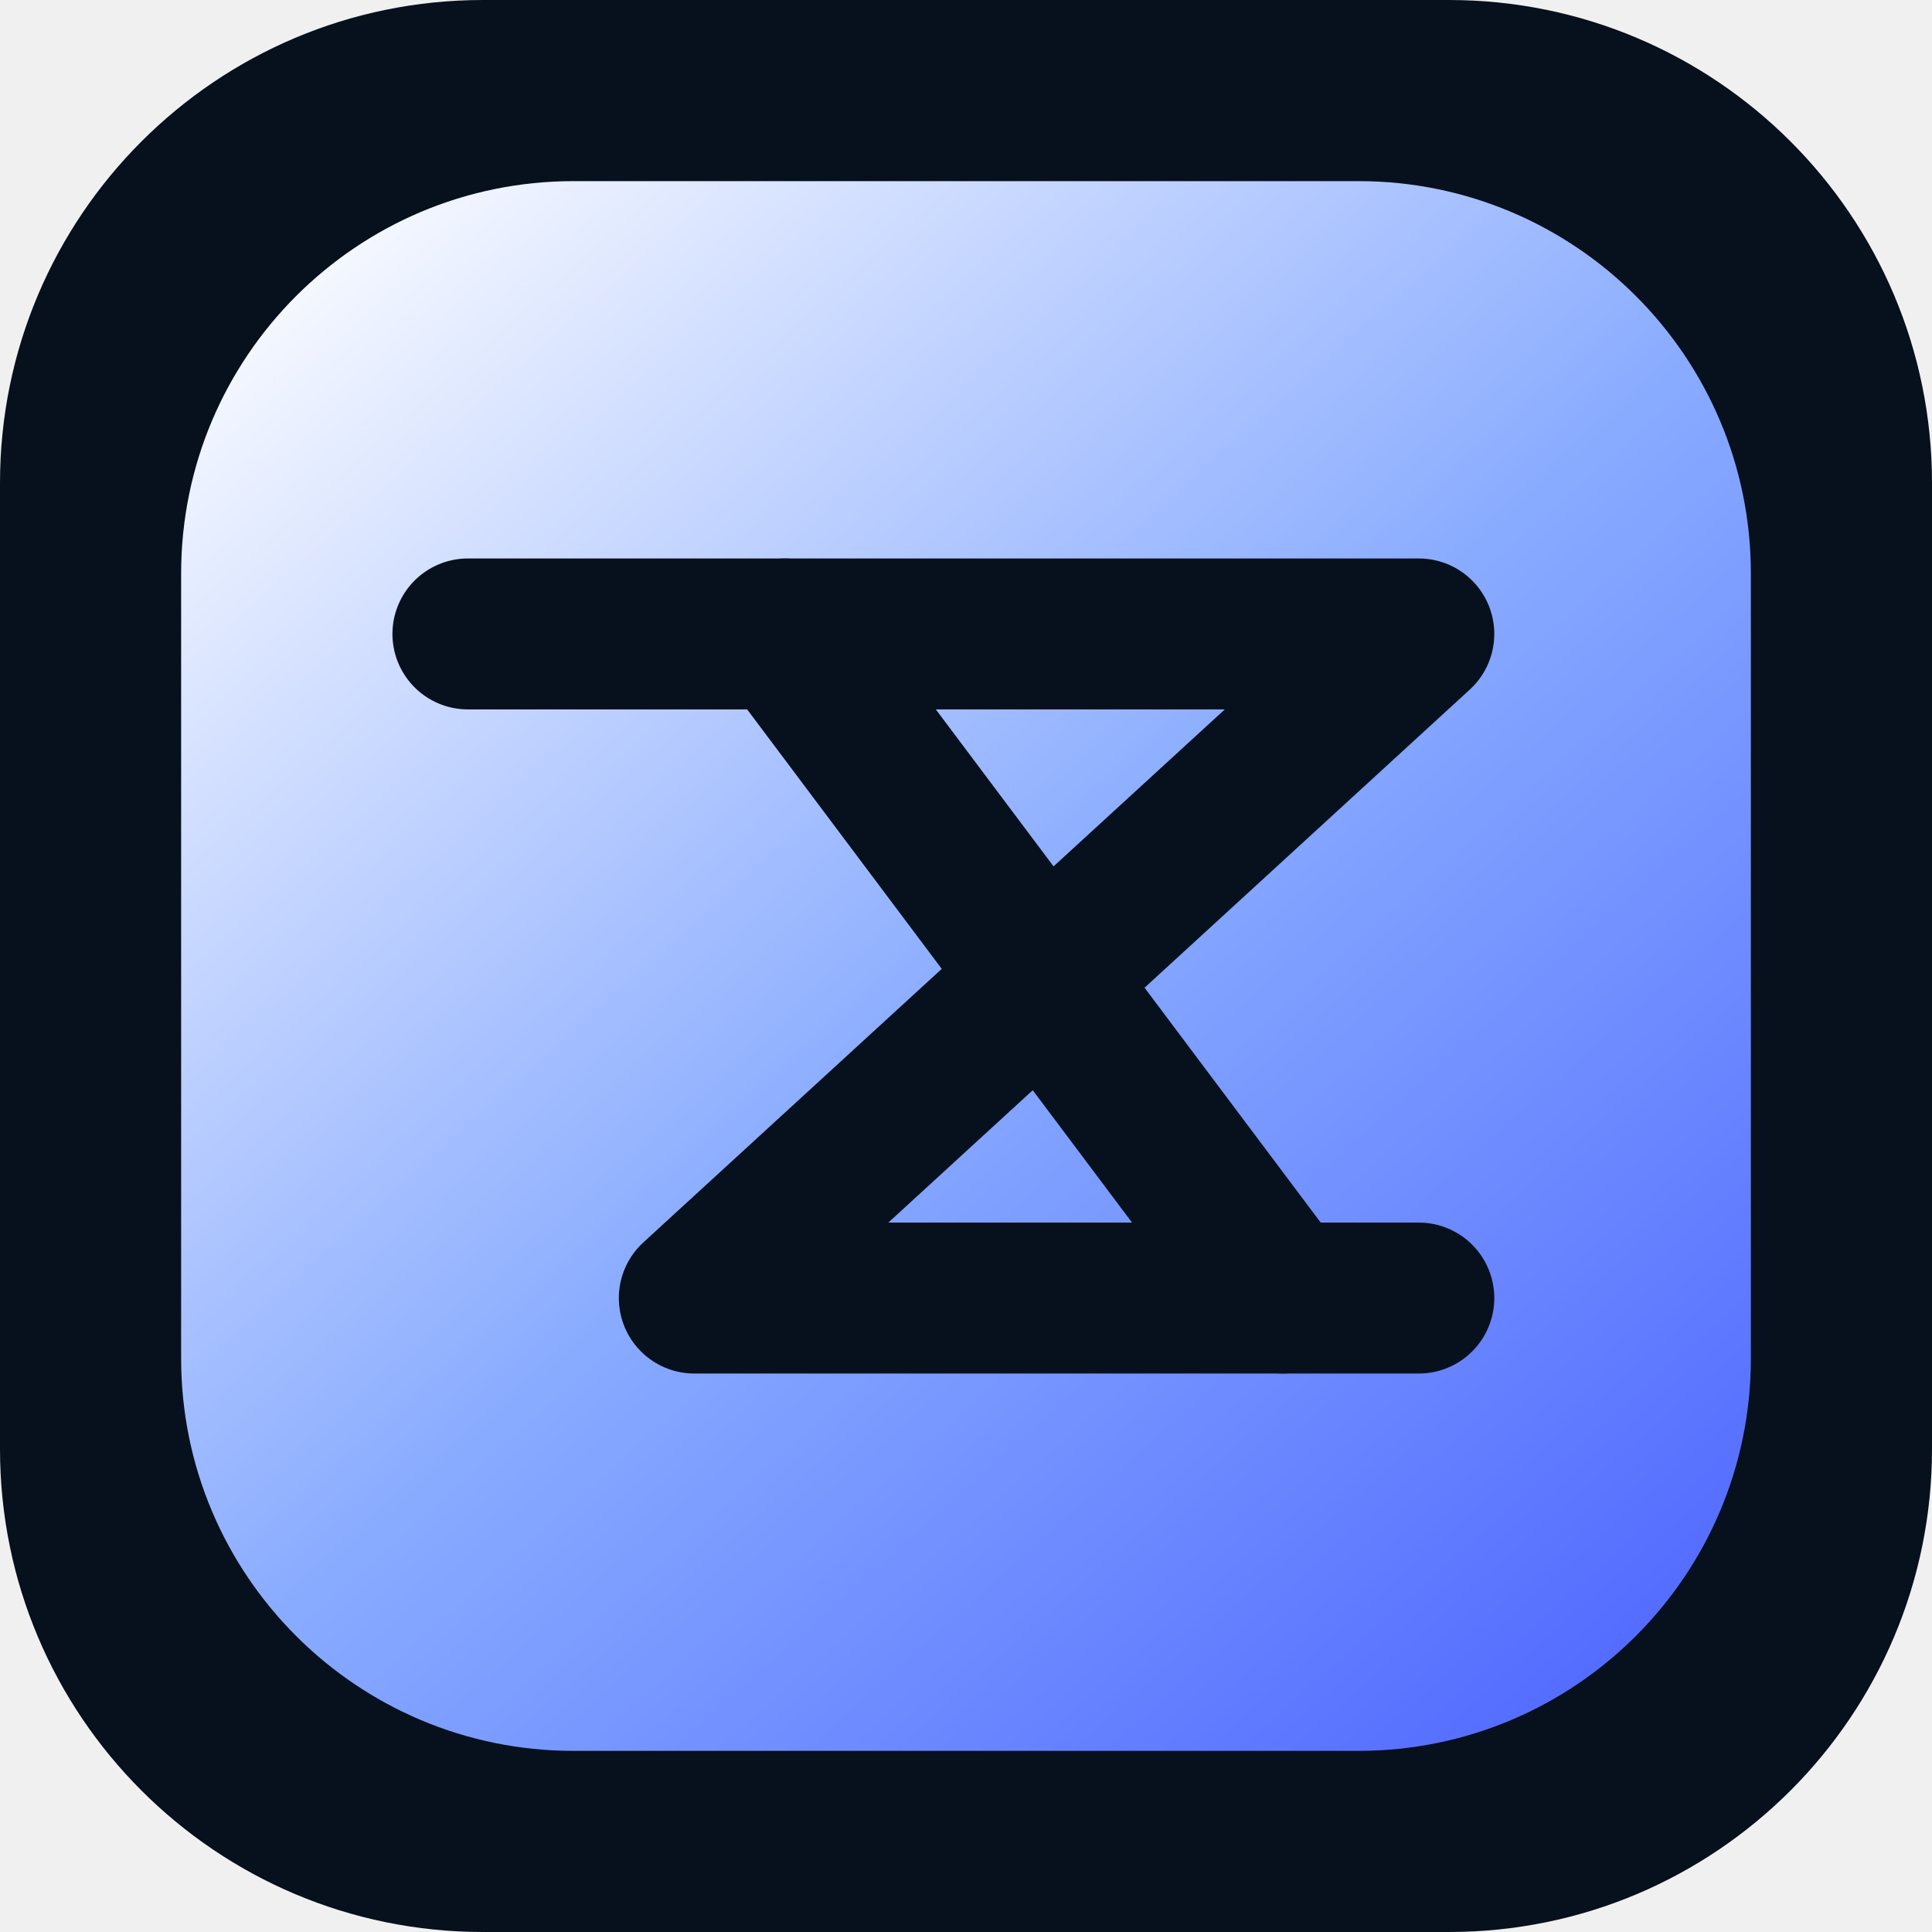
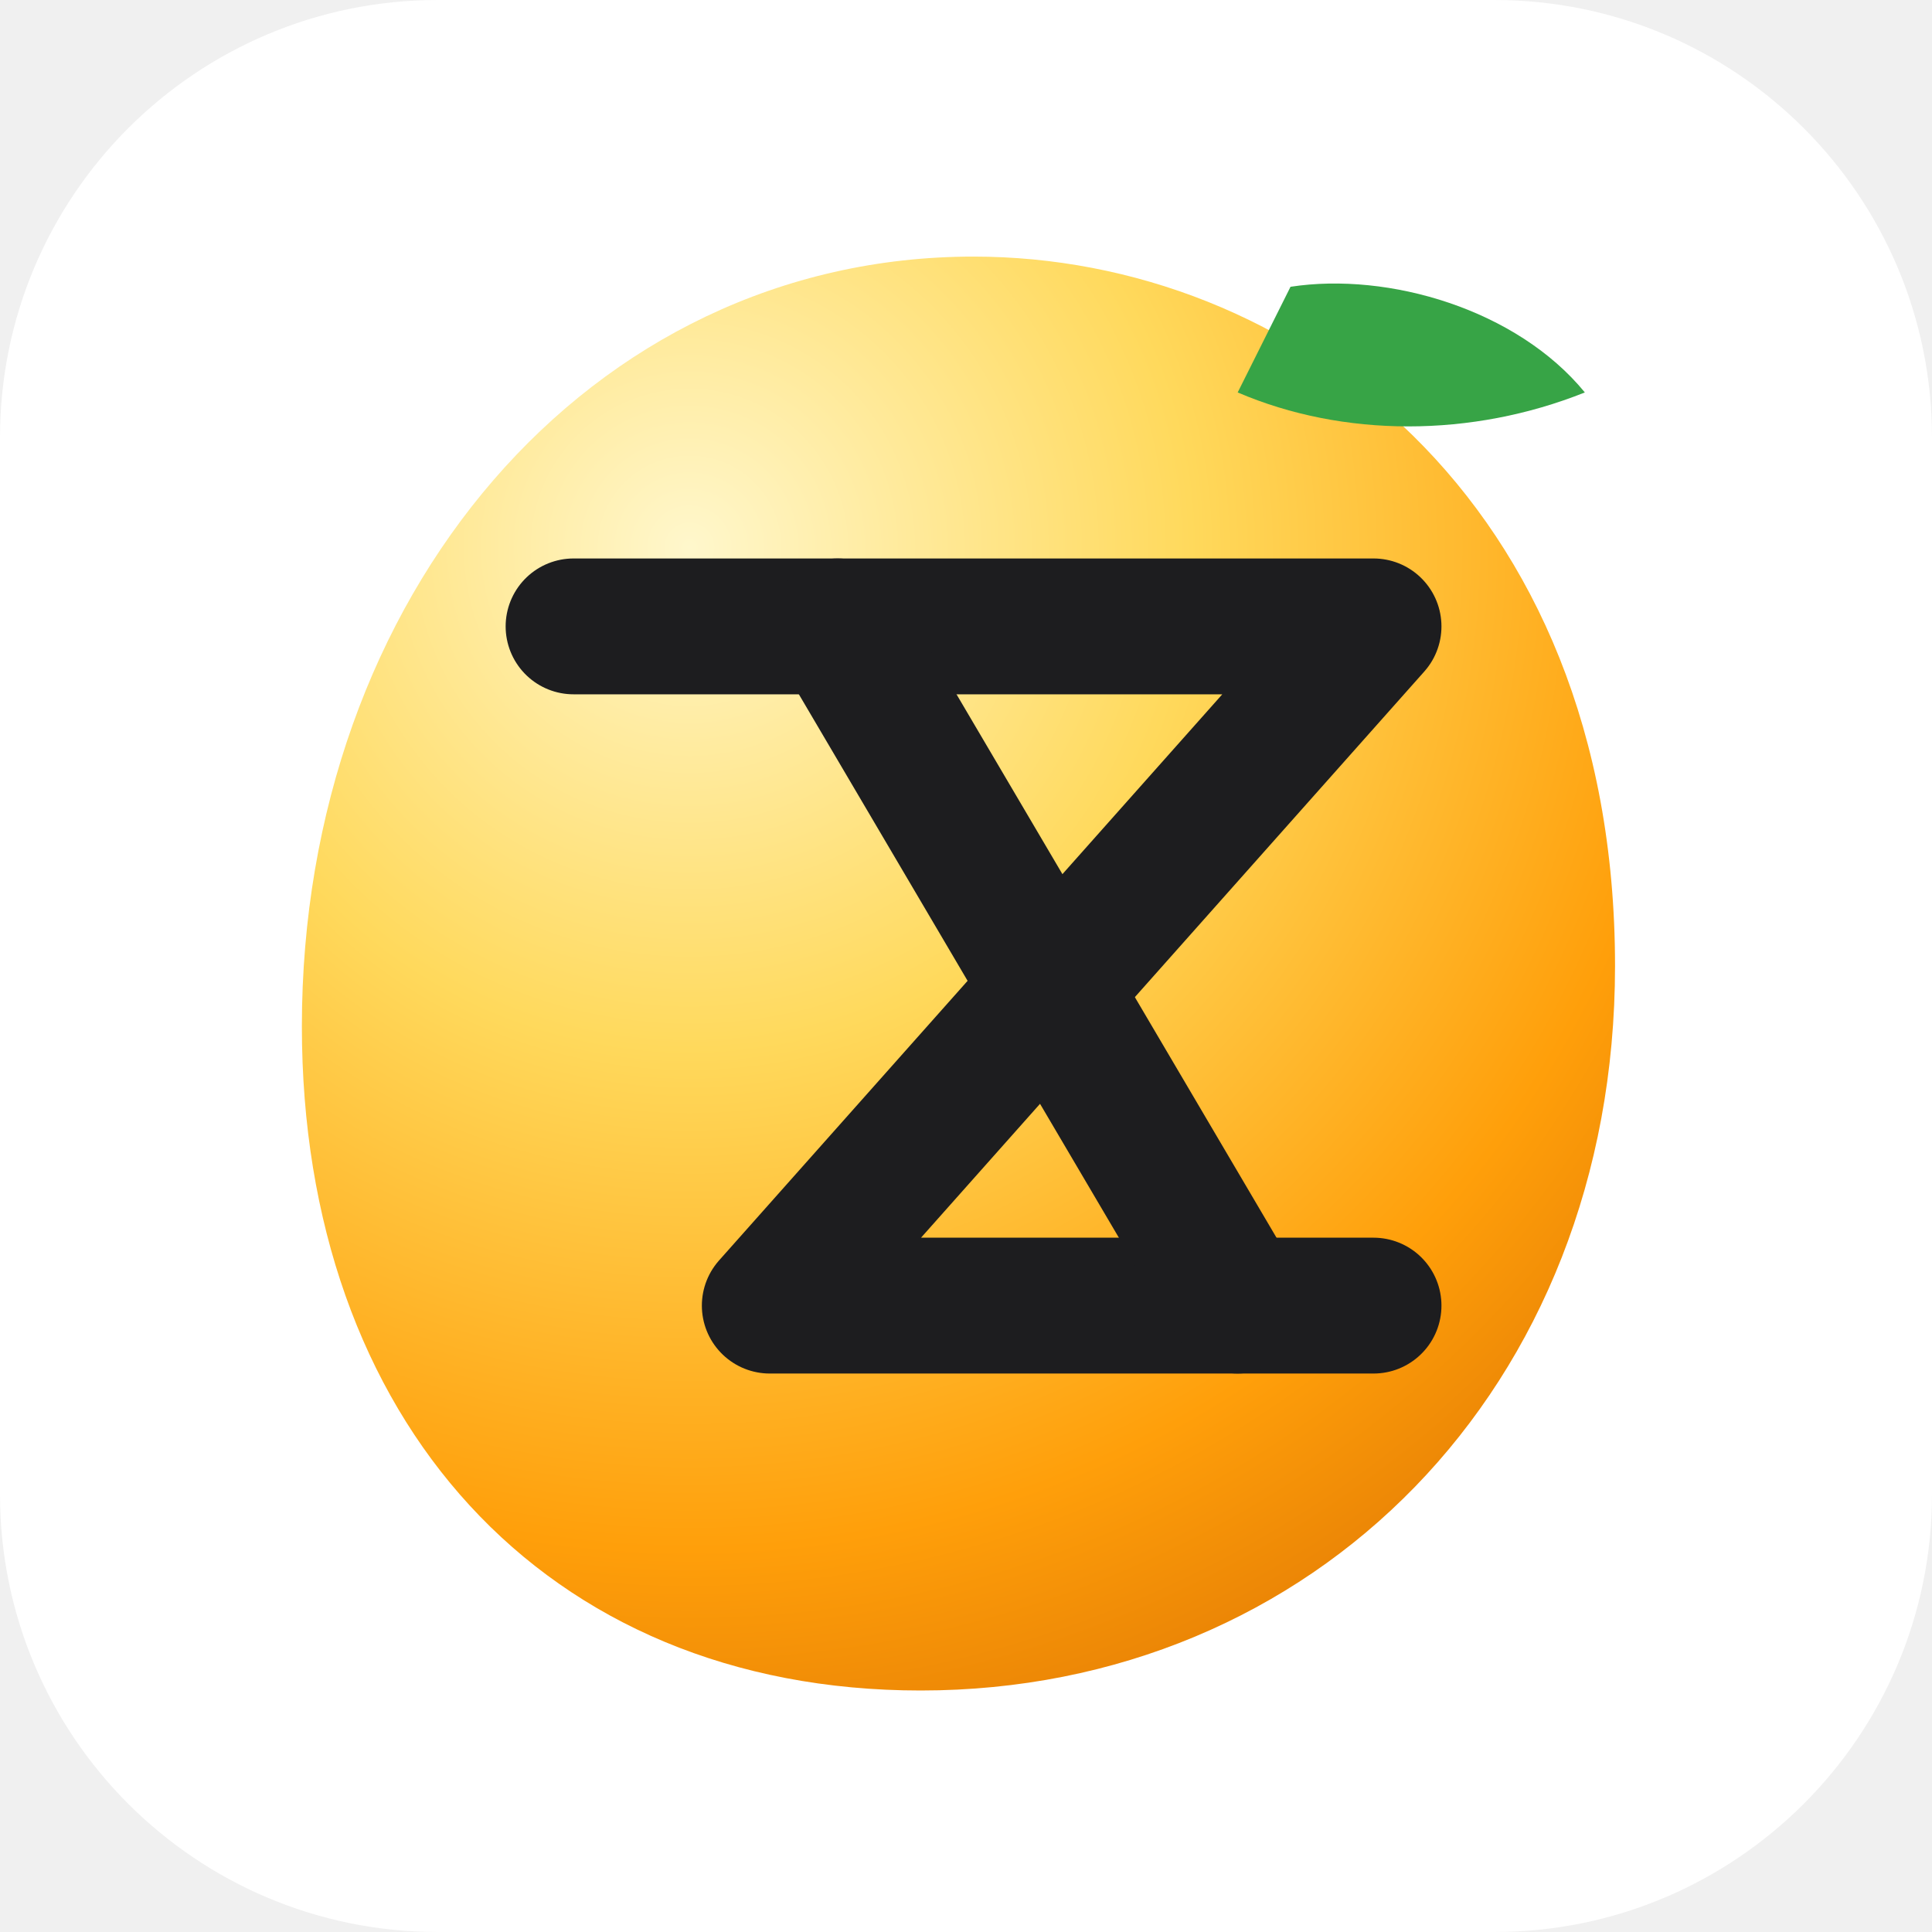
<svg xmlns="http://www.w3.org/2000/svg" width="256" height="256" viewBox="0 0 256 256" fill="none">
-   <rect width="256" height="256" rx="64" fill="#07101D" />
-   <rect x="24" y="24" width="208" height="208" rx="52" fill="url(#paint0_linear)" />
-   <path d="M62 84H188L92 172H188" stroke="#07101D" stroke-width="20" stroke-linecap="round" stroke-linejoin="round" />
-   <path d="M104 84L170 172" stroke="#07101D" stroke-width="20" stroke-linecap="round" />
  <defs>
-     <linearGradient id="paint0_linear" x1="32" y1="28" x2="214" y2="232" gradientUnits="userSpaceOnUse">
-       <stop stop-color="#FFFFFF" />
-       <stop offset="0.52" stop-color="#89ABFF" />
-       <stop offset="1" stop-color="#5068FF" />
-     </linearGradient>
+     <radialGradient id="mango" cx="0" cy="0" r="1" gradientUnits="userSpaceOnUse" gradientTransform="translate(92 72) rotate(48) scale(190)">
+       <stop offset="0" stop-color="#FFF7CC" />
+       <stop offset="0.35" stop-color="#FFD95C" />
+       <stop offset="0.7" stop-color="#FF9F0A" />
+       <stop offset="1" stop-color="#D66A00" />
+     </radialGradient>
  </defs>
+   <rect width="256" height="256" rx="58" fill="#ffffff" />
+   <path d="M129 34C171 34 214 66 214 128C214 184 174 224 122 224C72 224 40 188 40 136C40 79 78 34 129 34Z" fill="url(#mango)" />
+   <path d="M171 38C184 36 201 41 210 52C195 58 178 58 164 52L171 38Z" fill="#37A446" />
+   <path d="M76 83H182L102 173H182" stroke="#1D1D1F" stroke-width="18" stroke-linecap="round" stroke-linejoin="round" />
+   <path d="M111 83L164 173" stroke="#1D1D1F" stroke-width="18" stroke-linecap="round" />
</svg>
